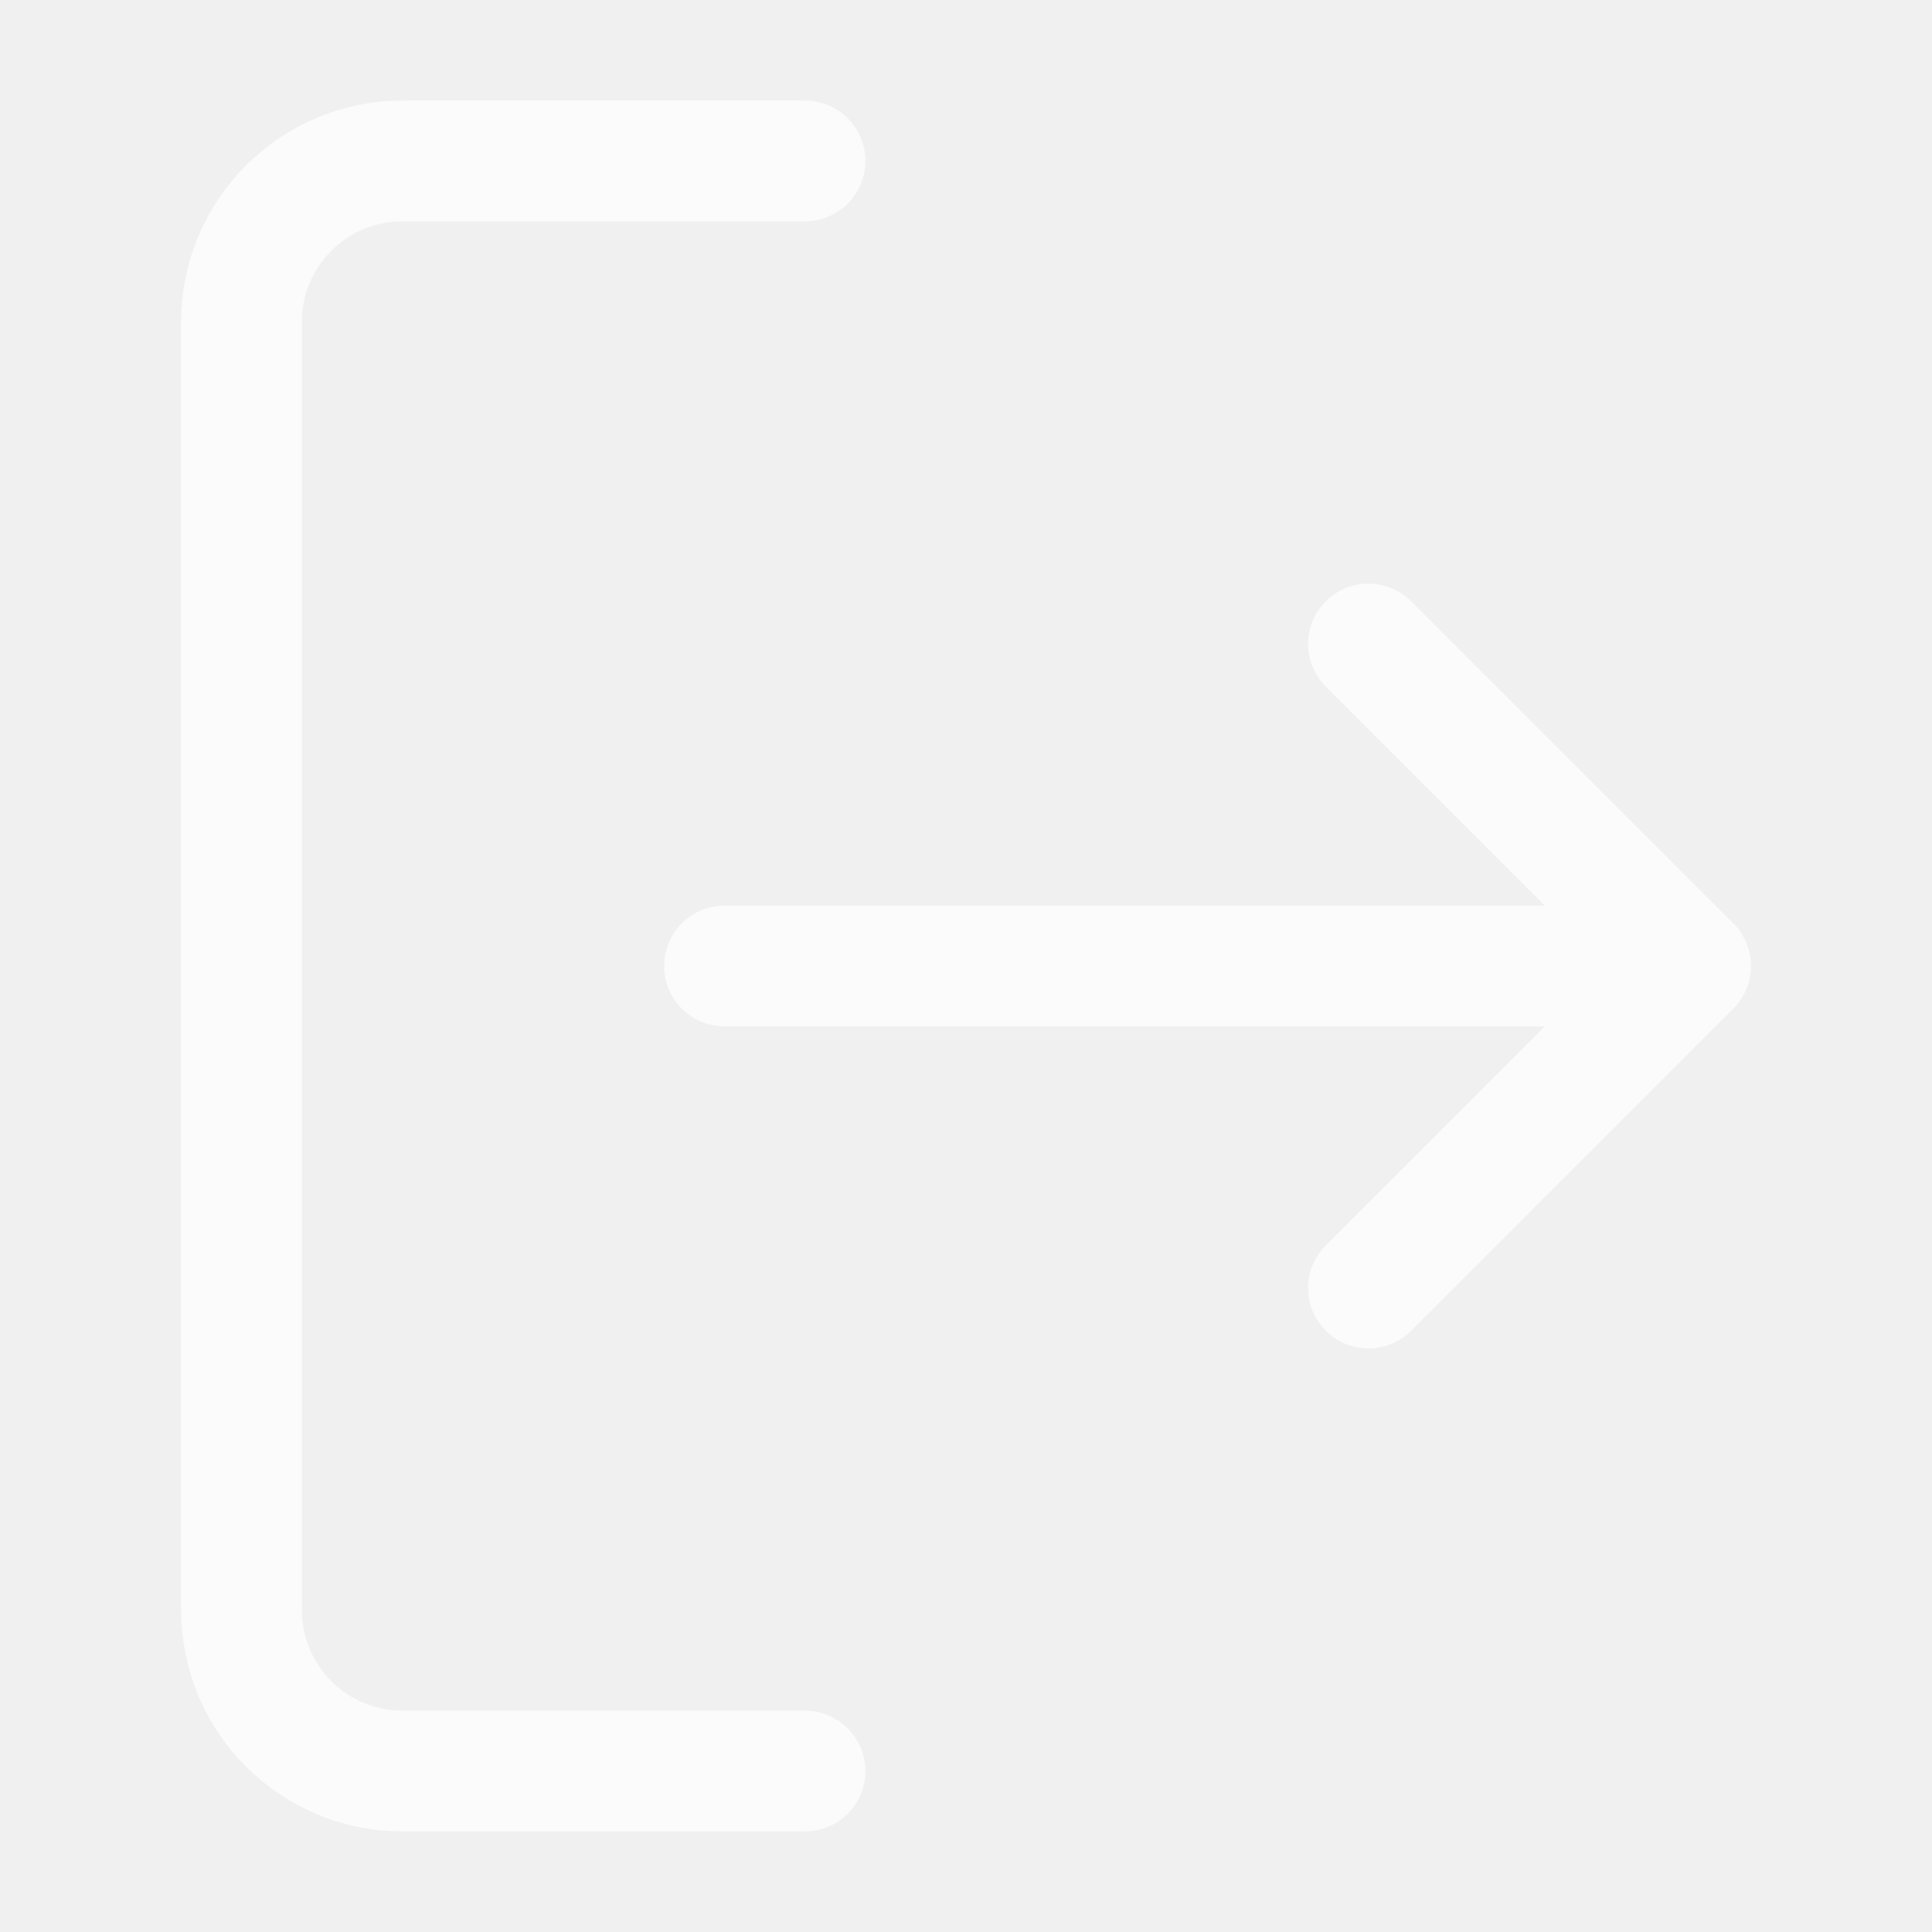
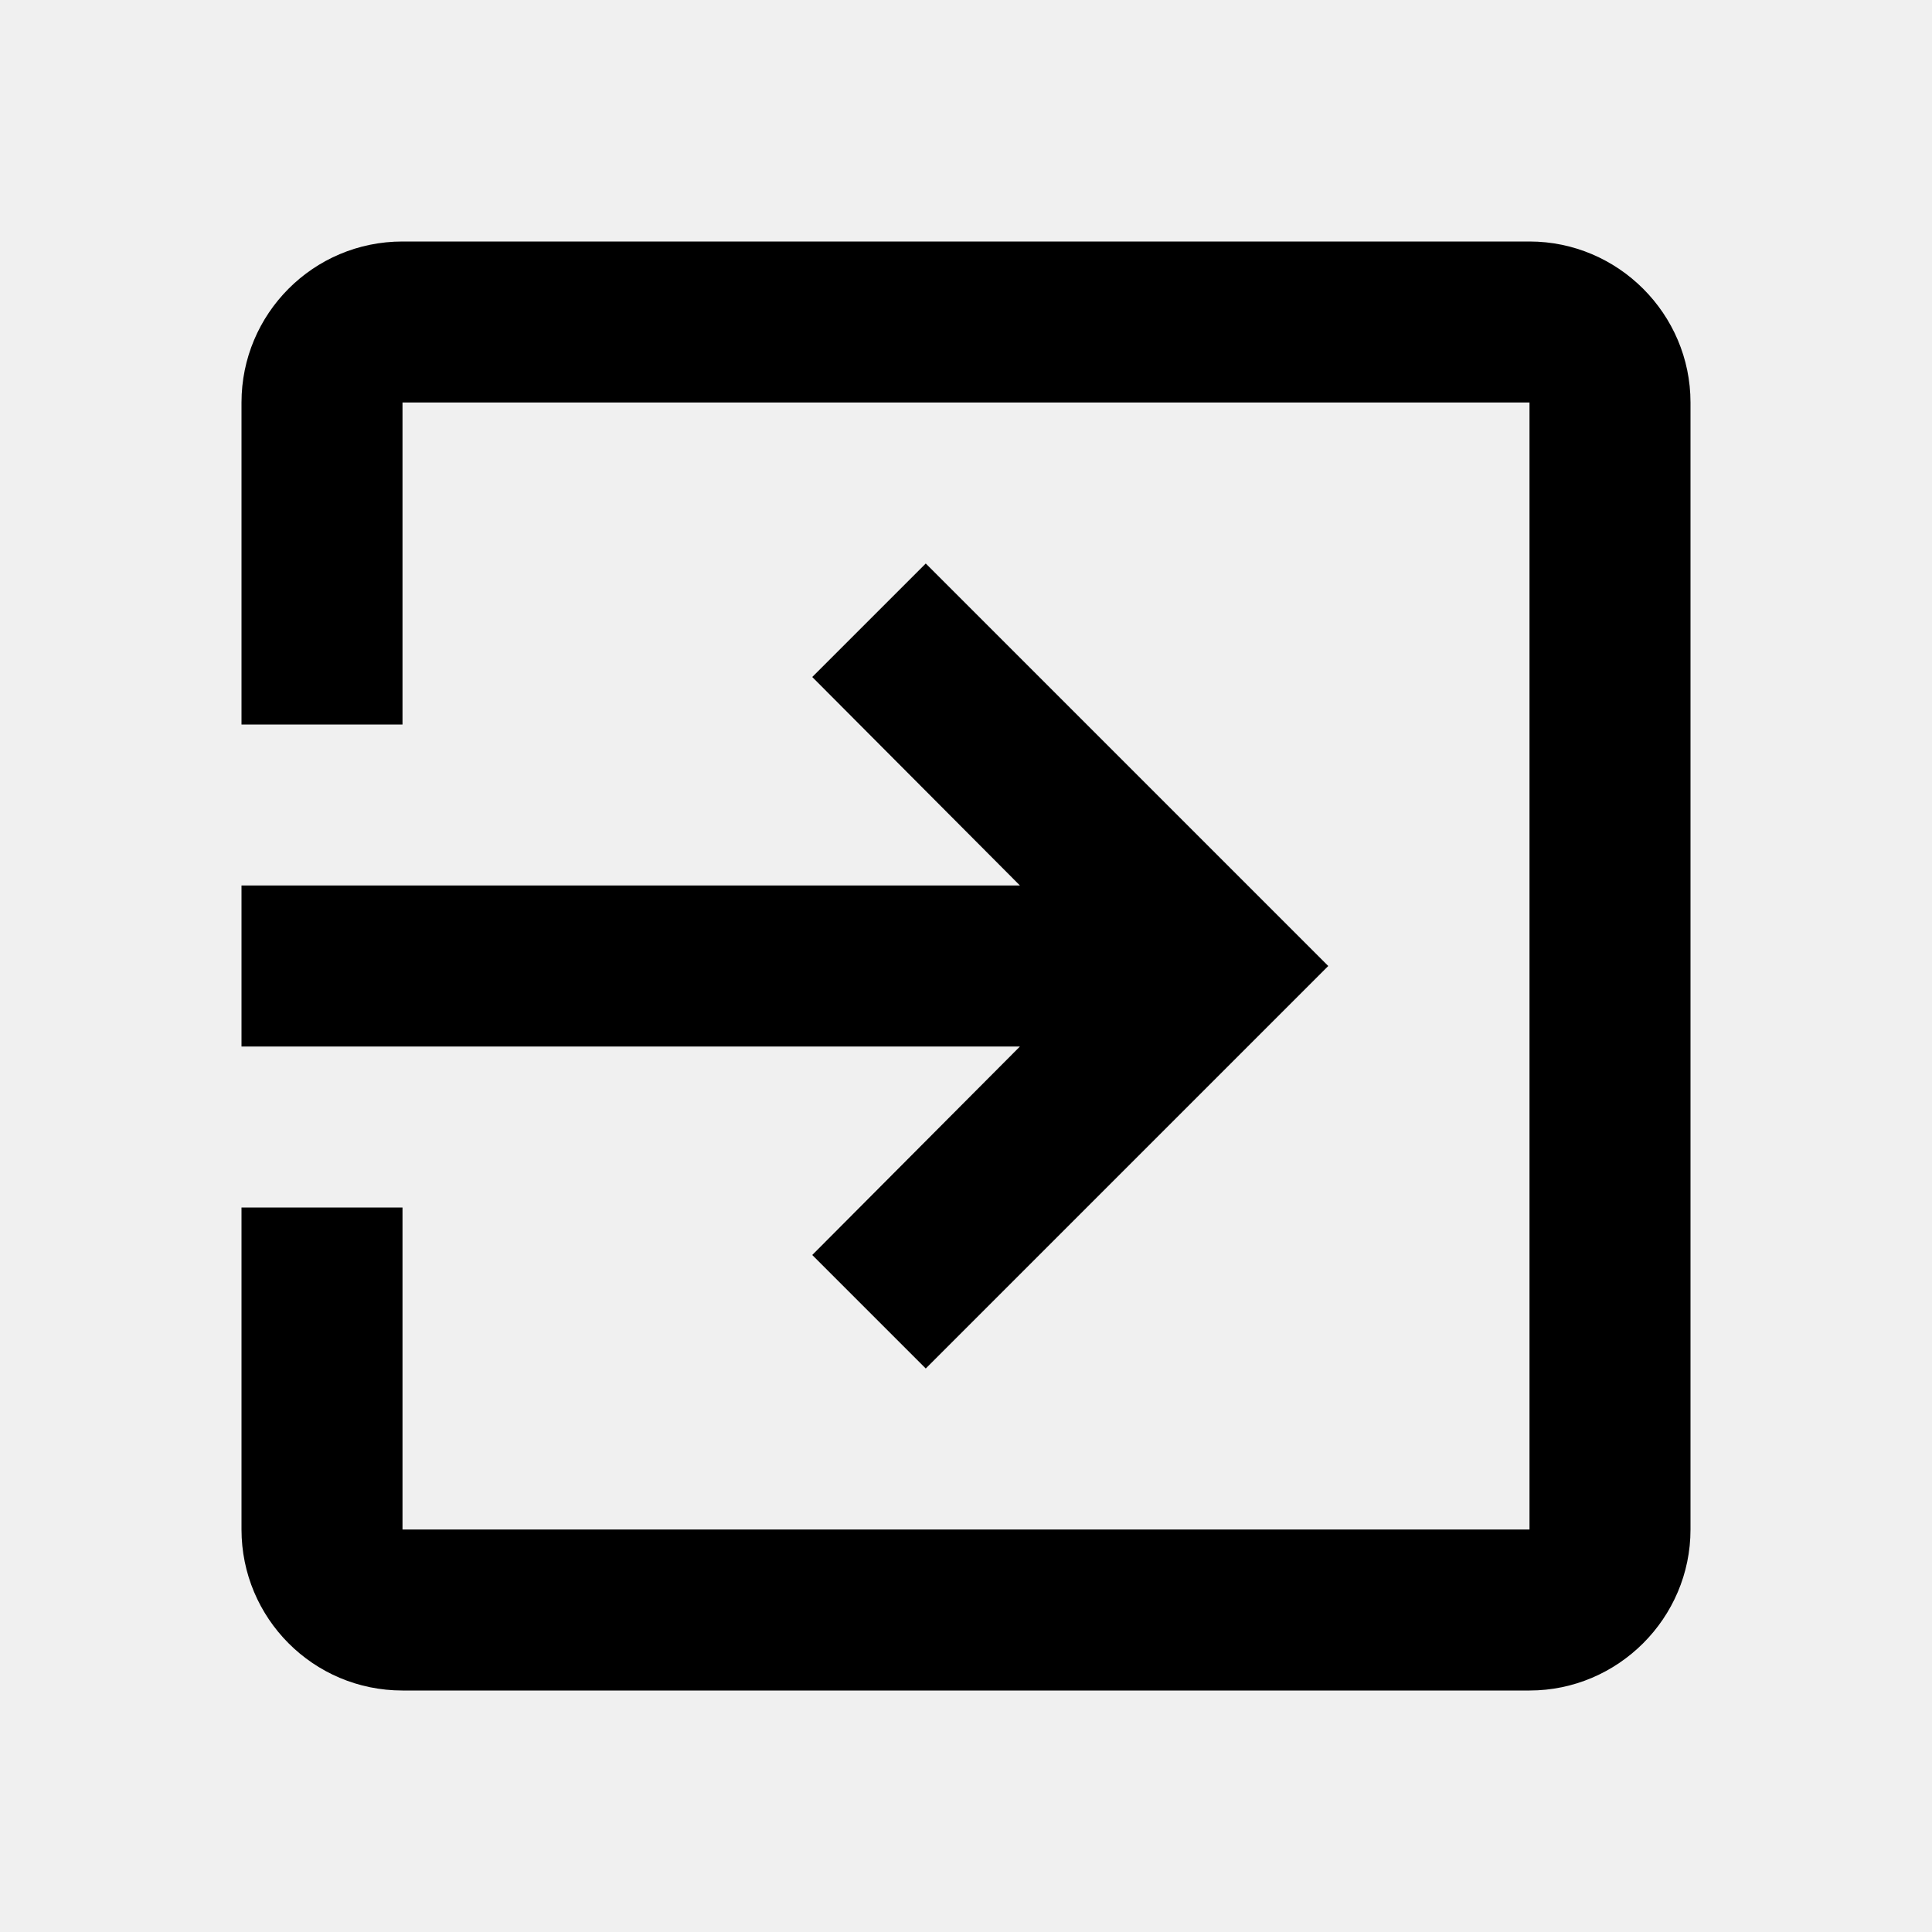
- <svg xmlns="http://www.w3.org/2000/svg" width="16" height="16" viewBox="0 0 16 16" fill="none">
-   <g opacity="0.7">
-     <path d="M6.667 14.667H3.333C2.597 14.667 2 14.07 2 13.333V2.667C2 1.93 2.597 1.333 3.333 1.333H6.667" stroke="white" stroke-linecap="round" stroke-linejoin="round" />
-     <path d="M11.333 10.667L14 8L11.333 5.333" stroke="white" stroke-linecap="round" stroke-linejoin="round" />
-     <path d="M14 8H6" stroke="white" stroke-linecap="round" stroke-linejoin="round" />
-   </g>
+ <svg xmlns="http://www.w3.org/2000/svg" viewBox="0 0 24 24" fill="black" width="24px" height="24px">
+   <path d="M0 0h24v24H0z" fill="none" />
+   <path d="M10.09 15.59L11.5 17l5-5-5-5-1.41 1.41L12.67 11H3v2h9.67l-2.58 2.59zM19 3H5c-1.11 0-2 .9-2 2v4h2V5h14v14H5v-4H3v4c0 1.1.89 2 2 2h14c1.1 0 2-.9 2-2V5c0-1.1-.9-2-2-2z" />
</svg>
